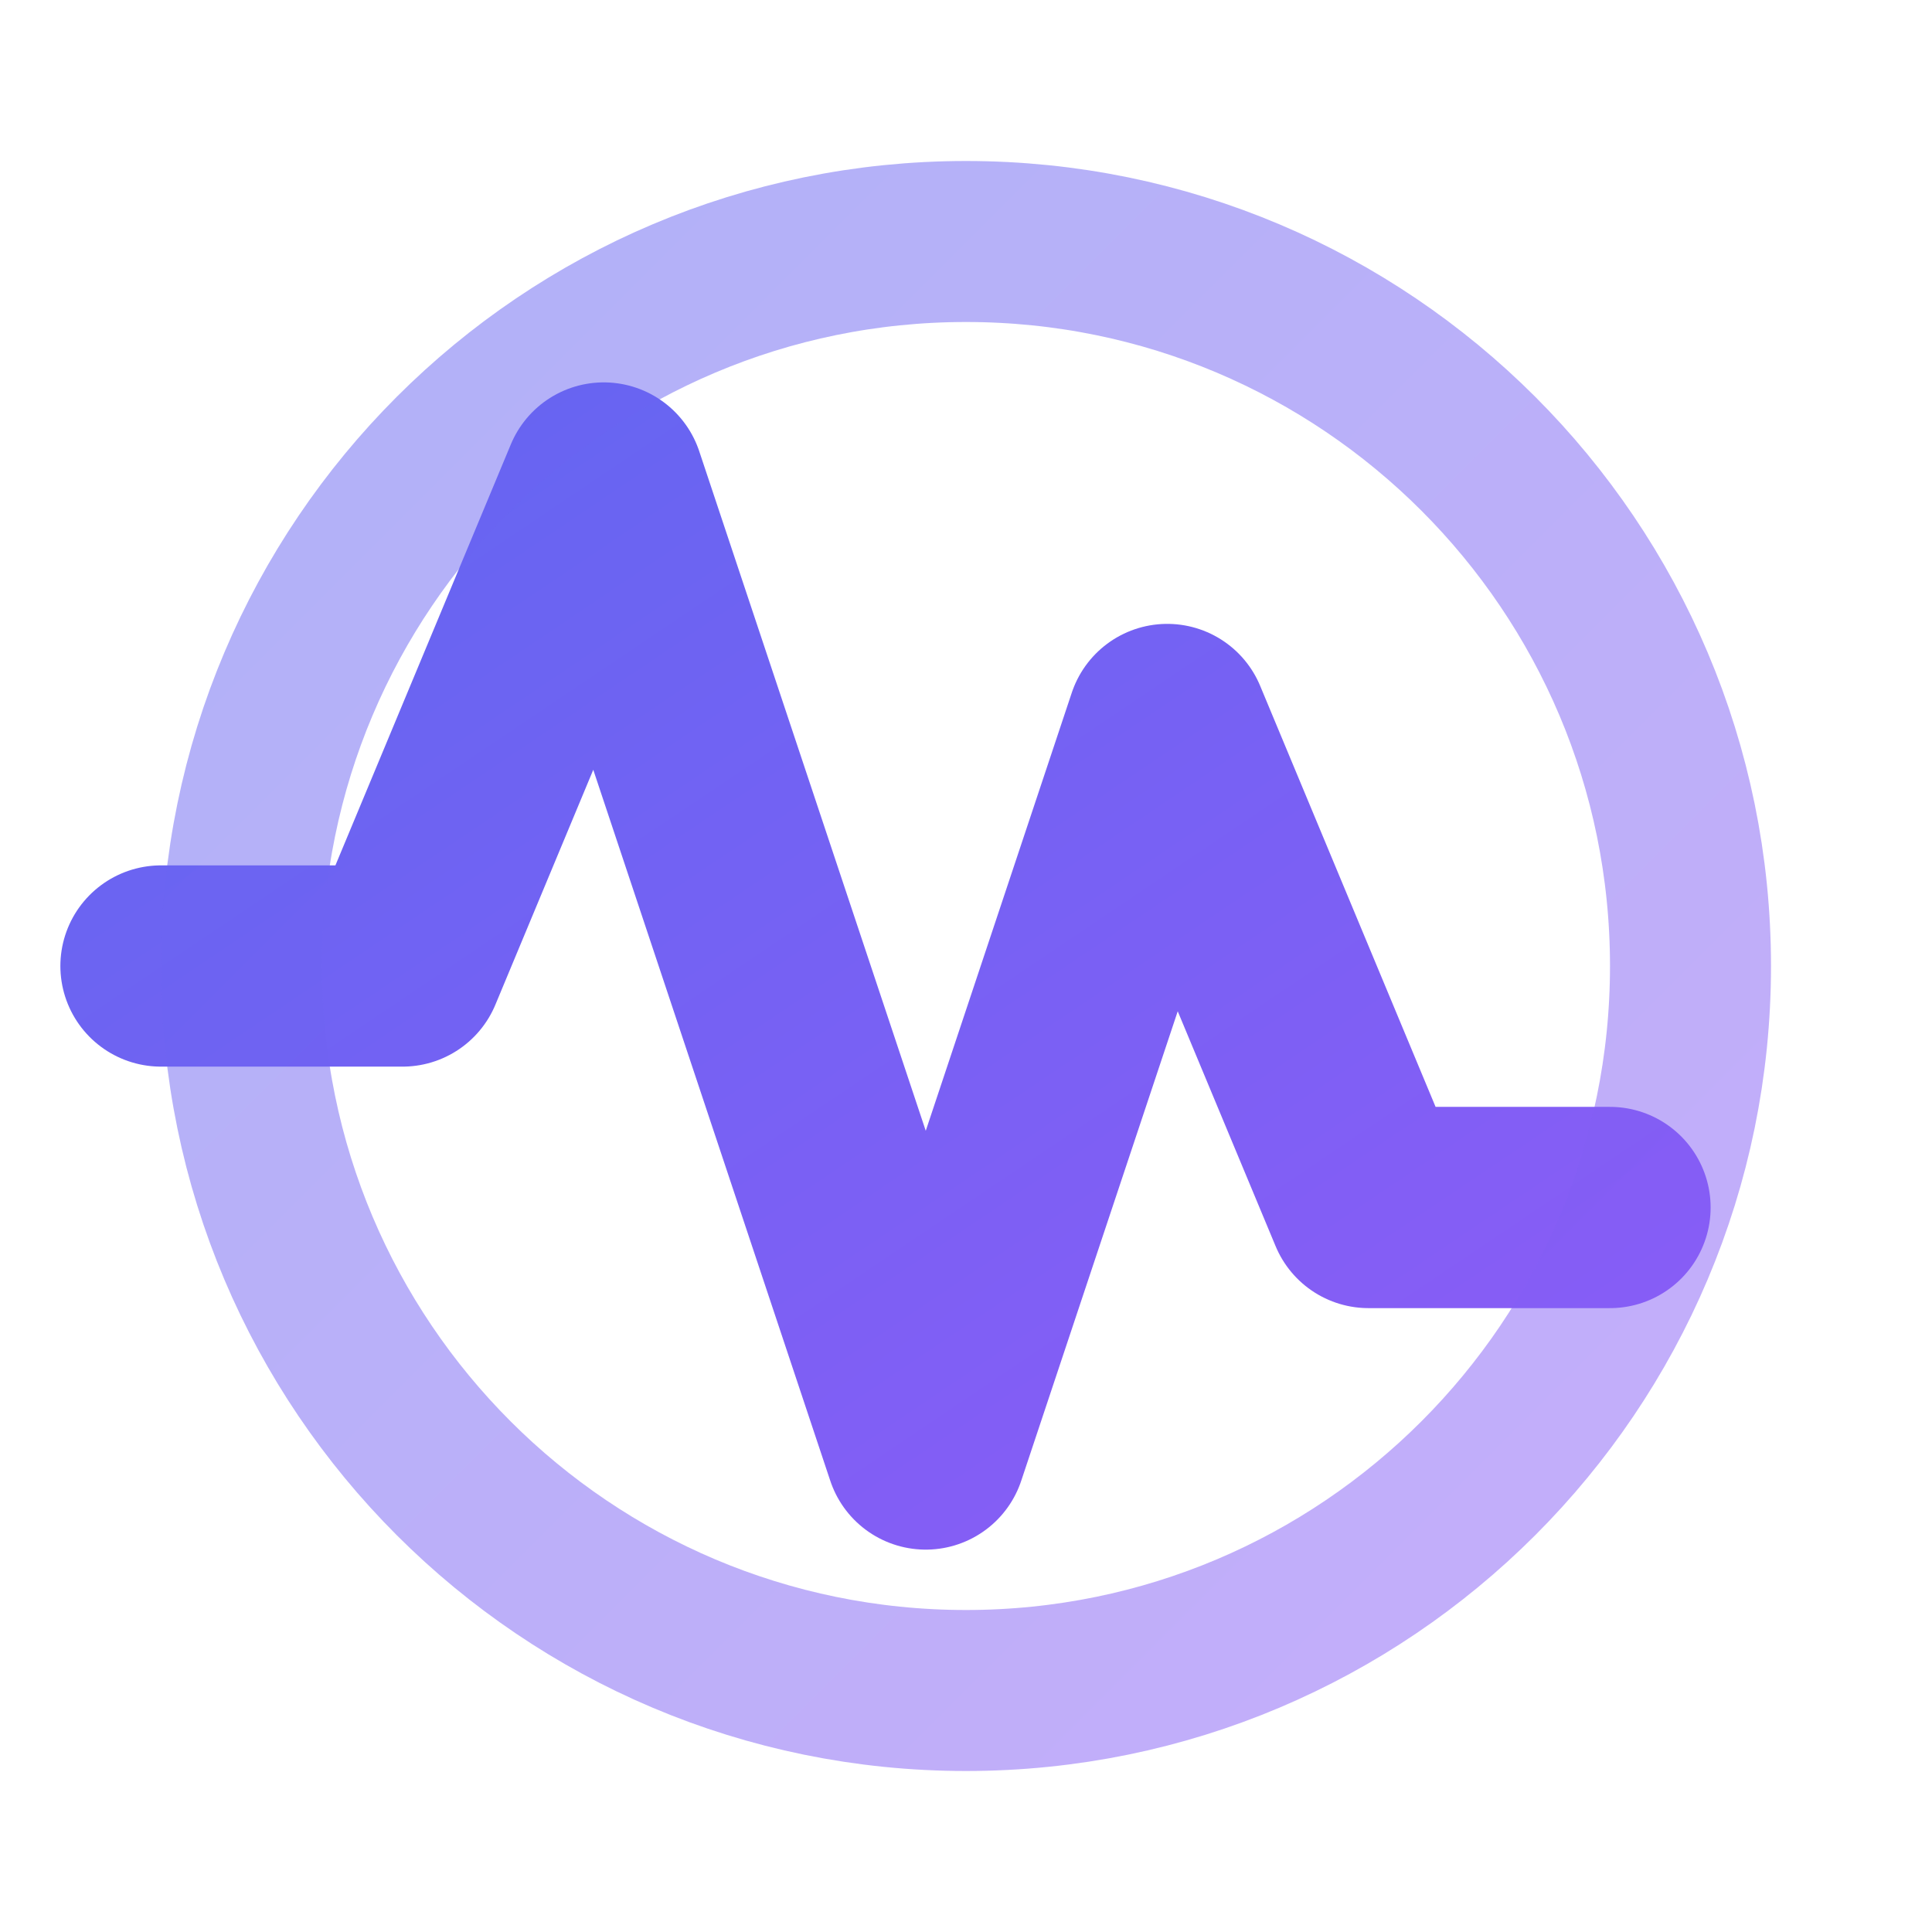
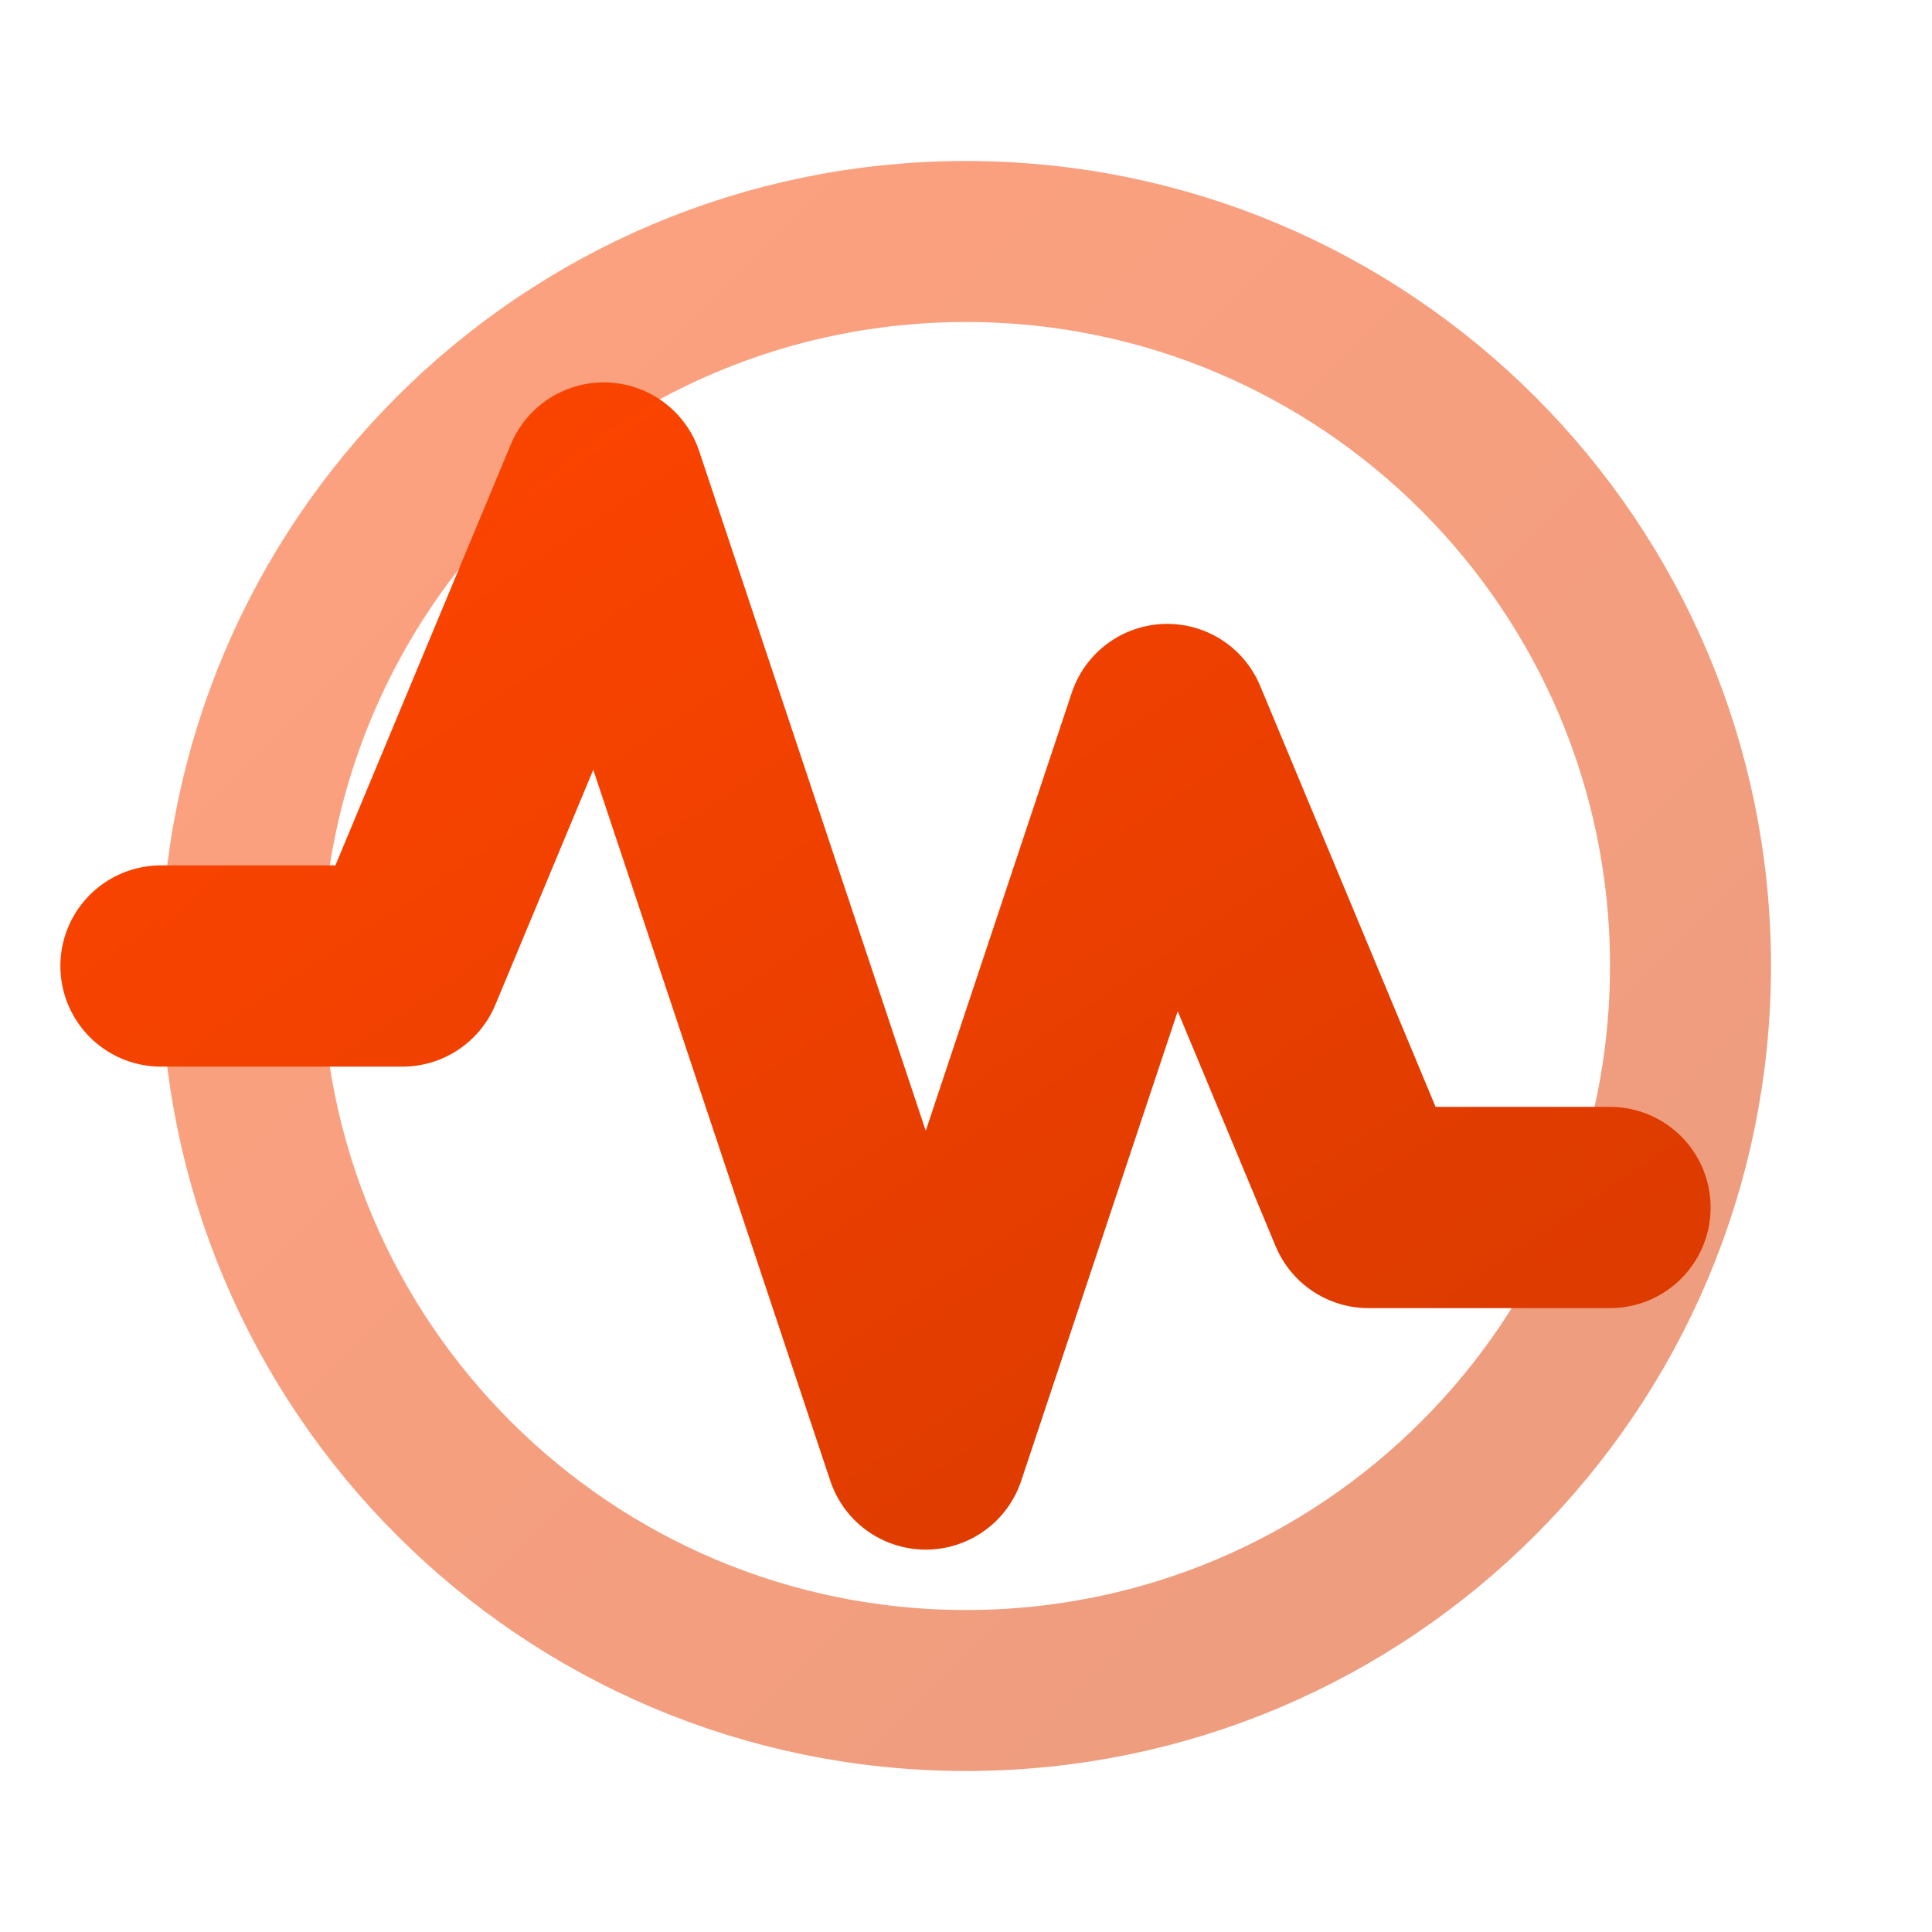
<svg xmlns="http://www.w3.org/2000/svg" viewBox="0 0 24 24" fill="none">
  <defs>
    <linearGradient id="logo-gradient" x1="0%" y1="0%" x2="100%" y2="100%">
-       <stop offset="0%" stop-color="#6366f1" />
-       <stop offset="100%" stop-color="#8b5cf6" />
+       <stop offset="0%" stop-color="#FF4500" />
+       <stop offset="100%" stop-color="#D93A00" />
    </linearGradient>
  </defs>
  <path d="M2 12h3l2.5-6 4 12 3-9 2.5 6h3" stroke="url(#logo-gradient)" stroke-width="2.5" stroke-linecap="round" stroke-linejoin="round" />
  <path d="M12 21a9 9 0 1 1 0-18 9 9 0 0 1 0 18z" stroke="url(#logo-gradient)" stroke-width="2" stroke-opacity="0.5" />
</svg>
